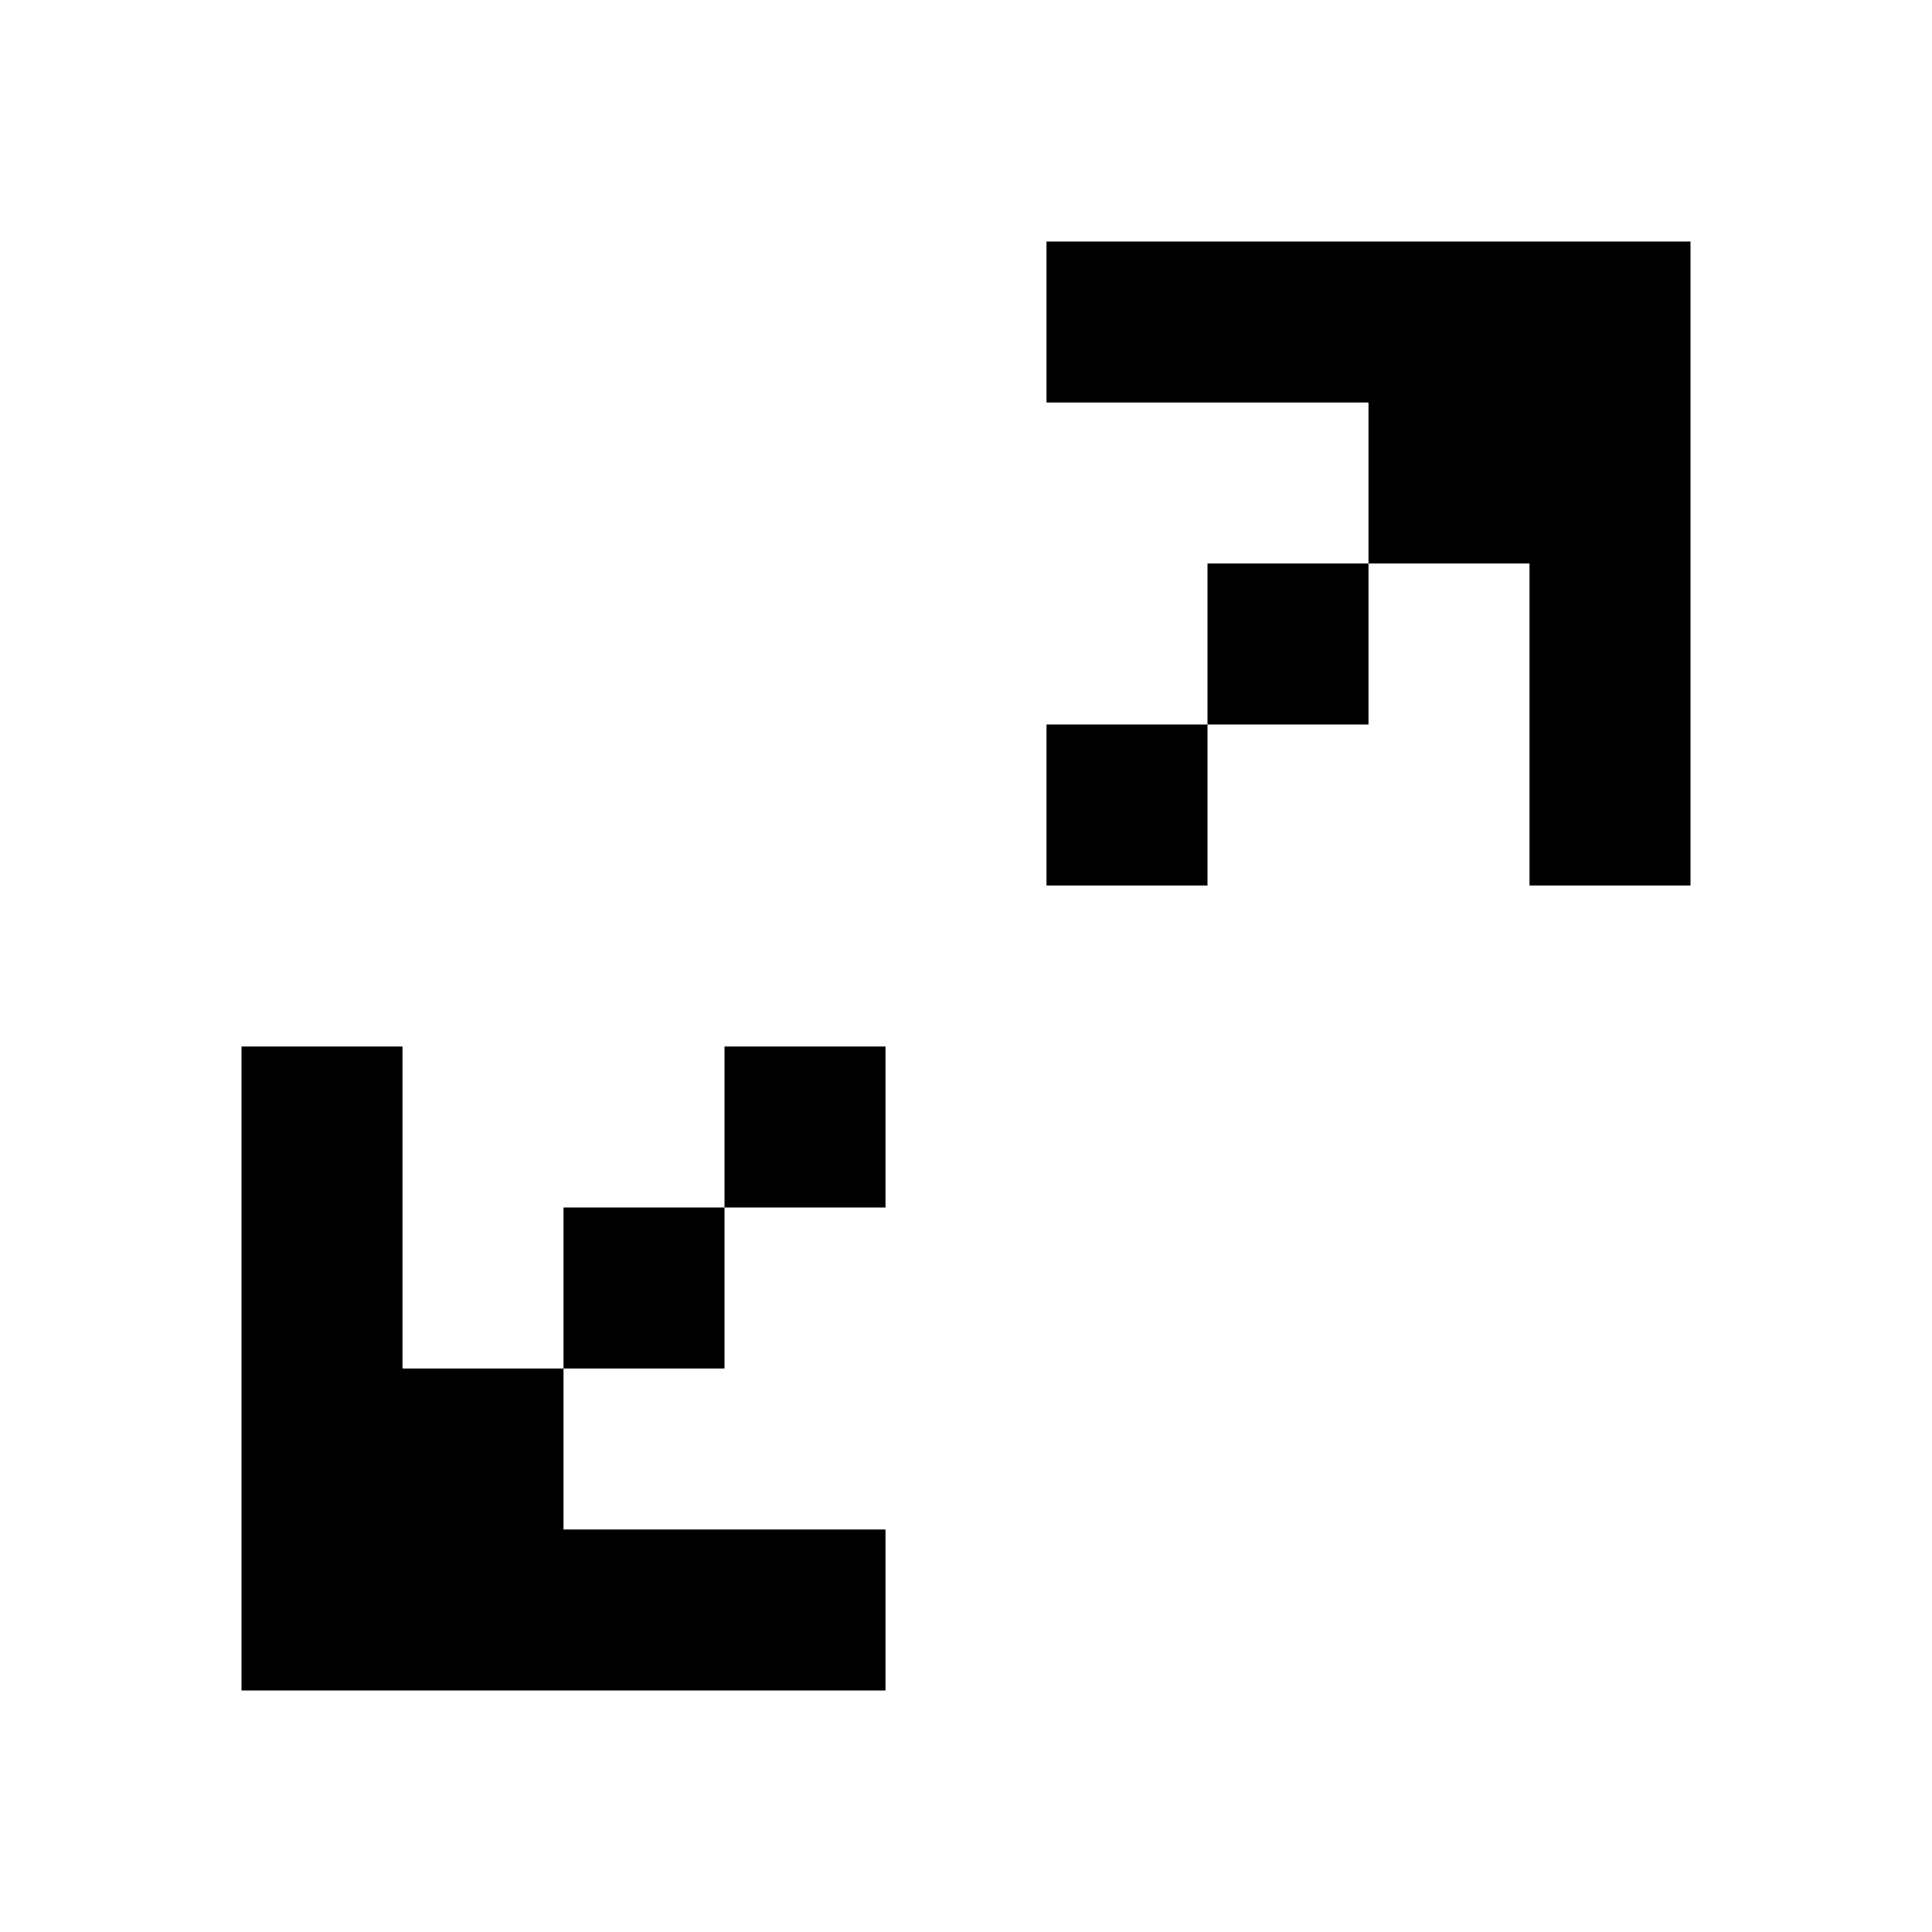
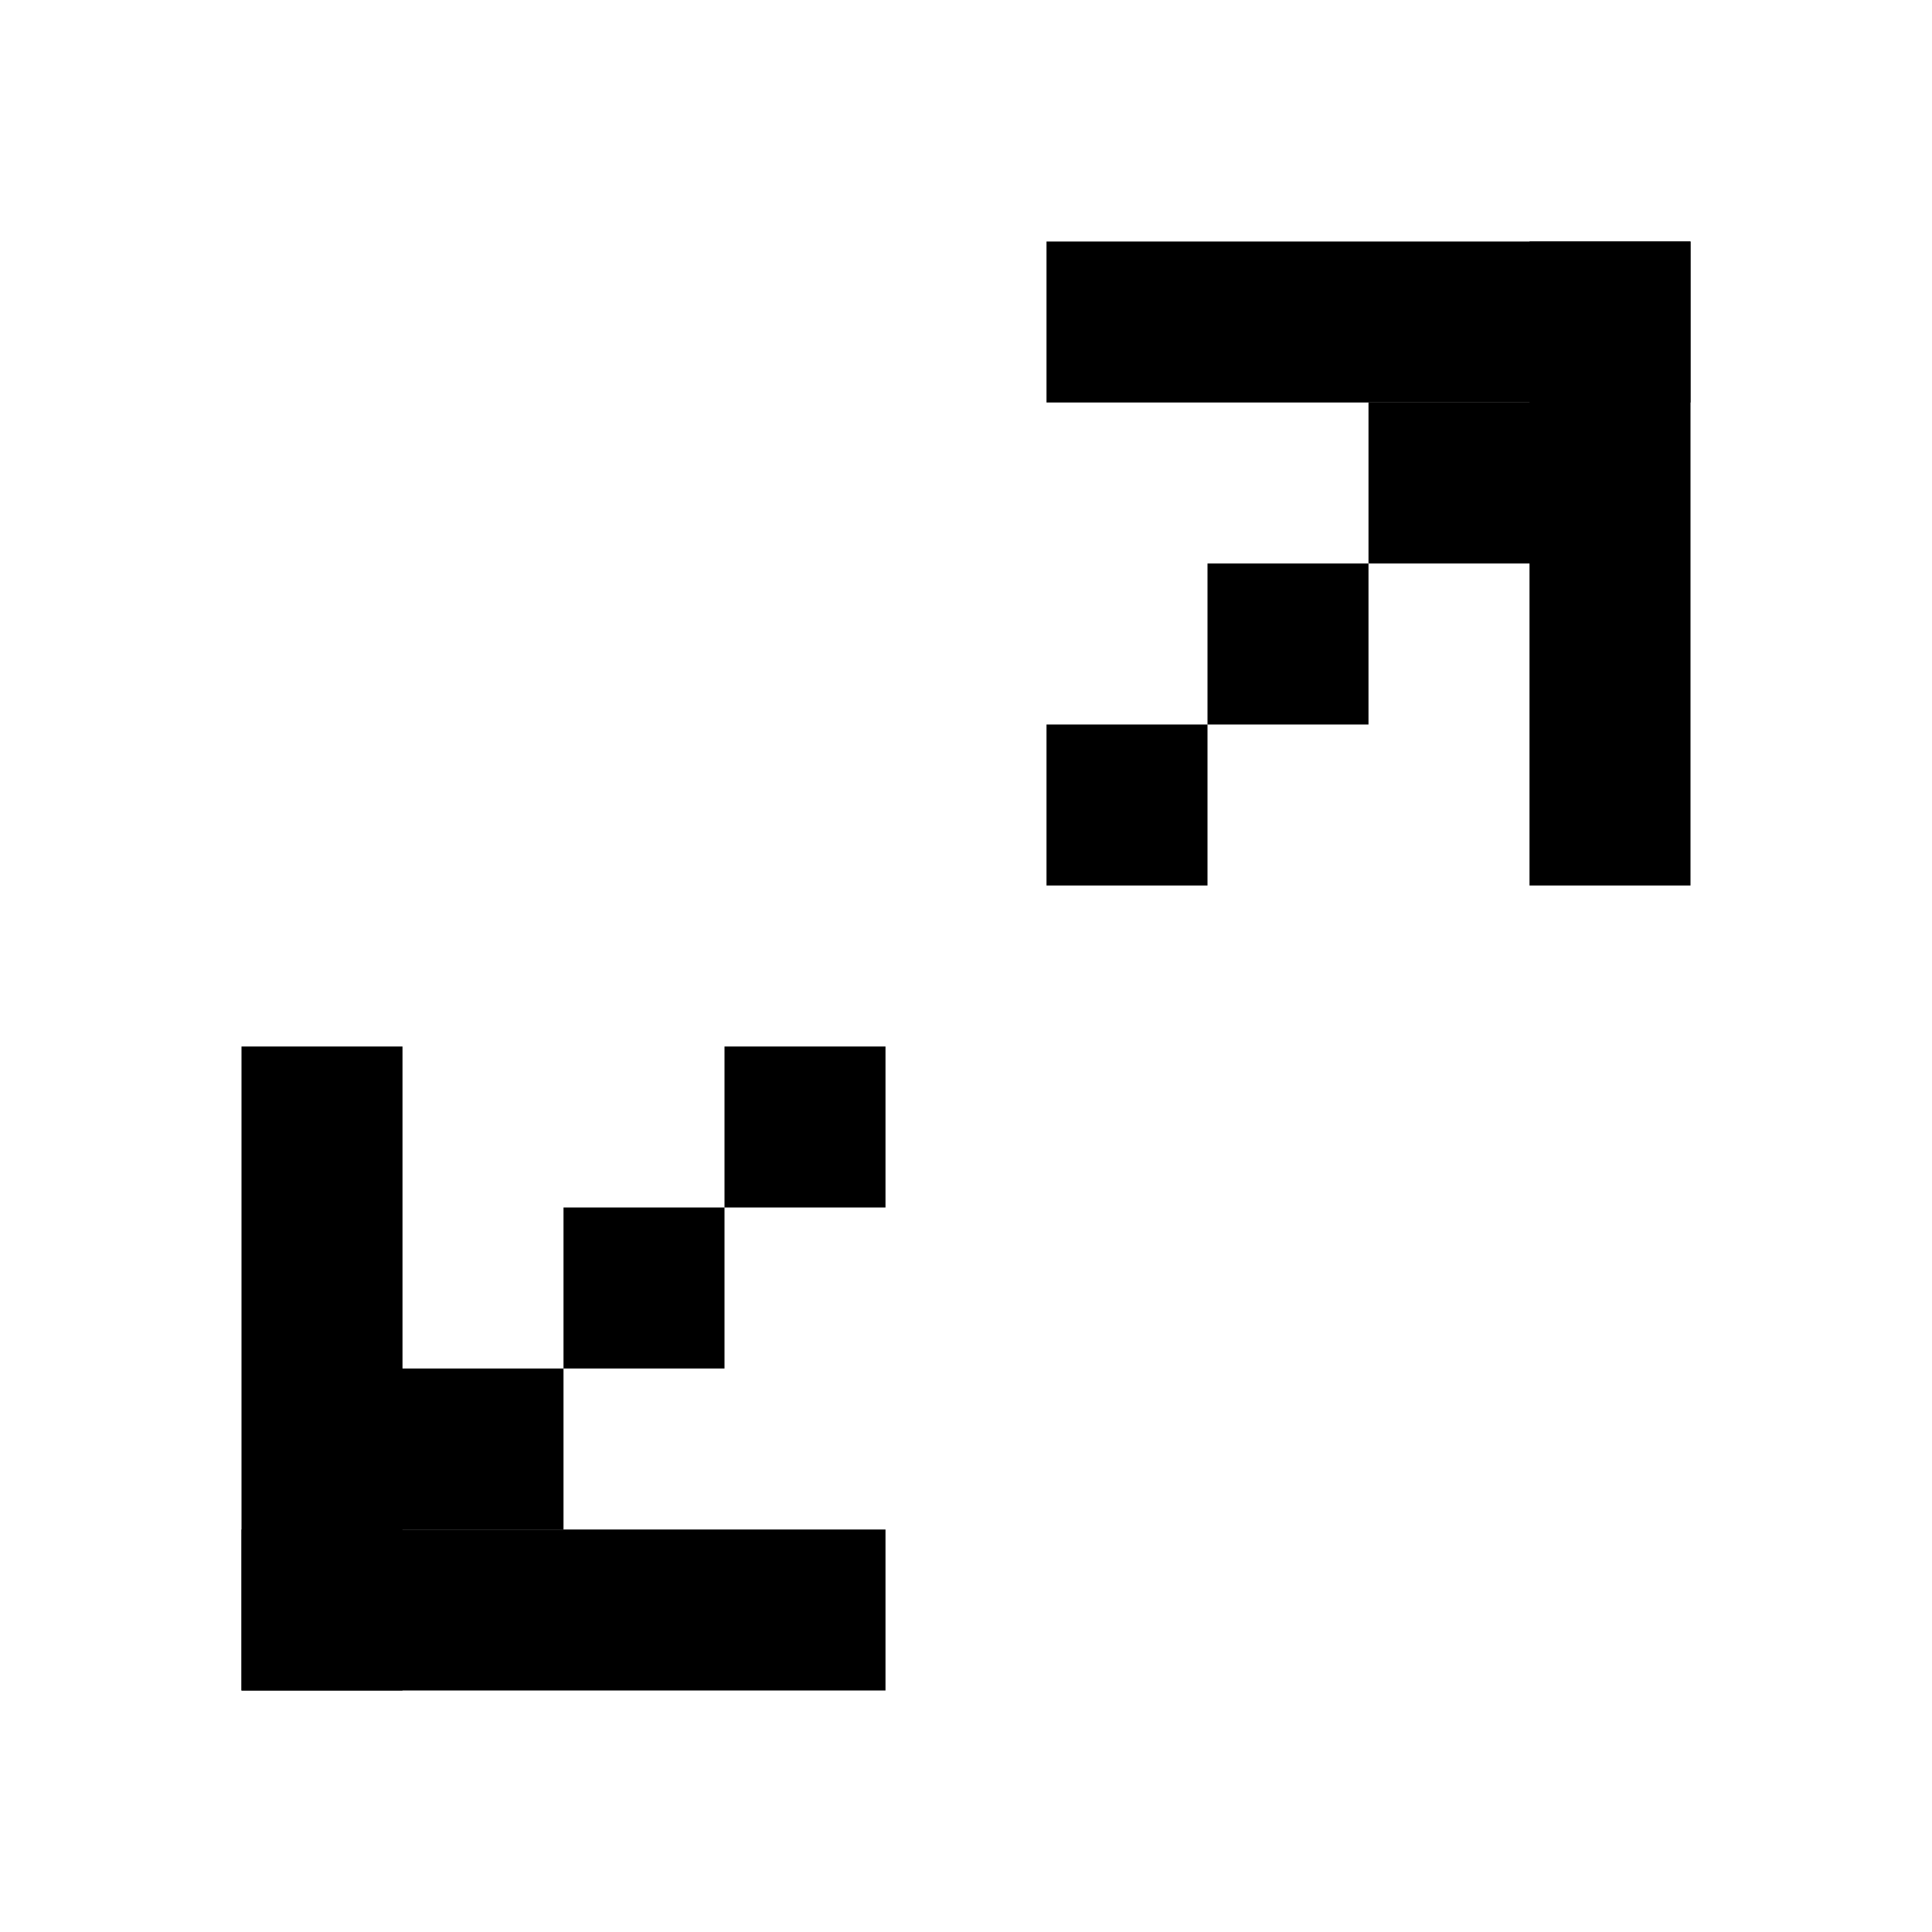
- <svg xmlns="http://www.w3.org/2000/svg" fill="none" viewBox="0 0 24 24">
-   <path d="M21 3h-8v2h4v2h2v4h2V3zm-4 4h-2v2h-2v2h2V9h2V7zm-8 8h2v-2H9v2H7v2h2v-2zm-4-2v4h2v2H5h6v2H3v-8h2z" fill="currentColor" />
+ <svg xmlns="http://www.w3.org/2000/svg" width="24" height="24" fill="currentColor" viewBox="0 0 24 24">
+   <path d="M13 9h2v2h-2zm2-2h2v2h-2zm2-2h2v2h-2zm2-2h2v8h-2z" />
+   <path d="M13 3h8v2h-8zm-2 12H9v-2h2zm-2 2H7v-2h2zm-2 2H5v-2h2zm-2 2H3v-8h2z" />
+   <path d="M11 21H3v-2h8z" />
</svg>
